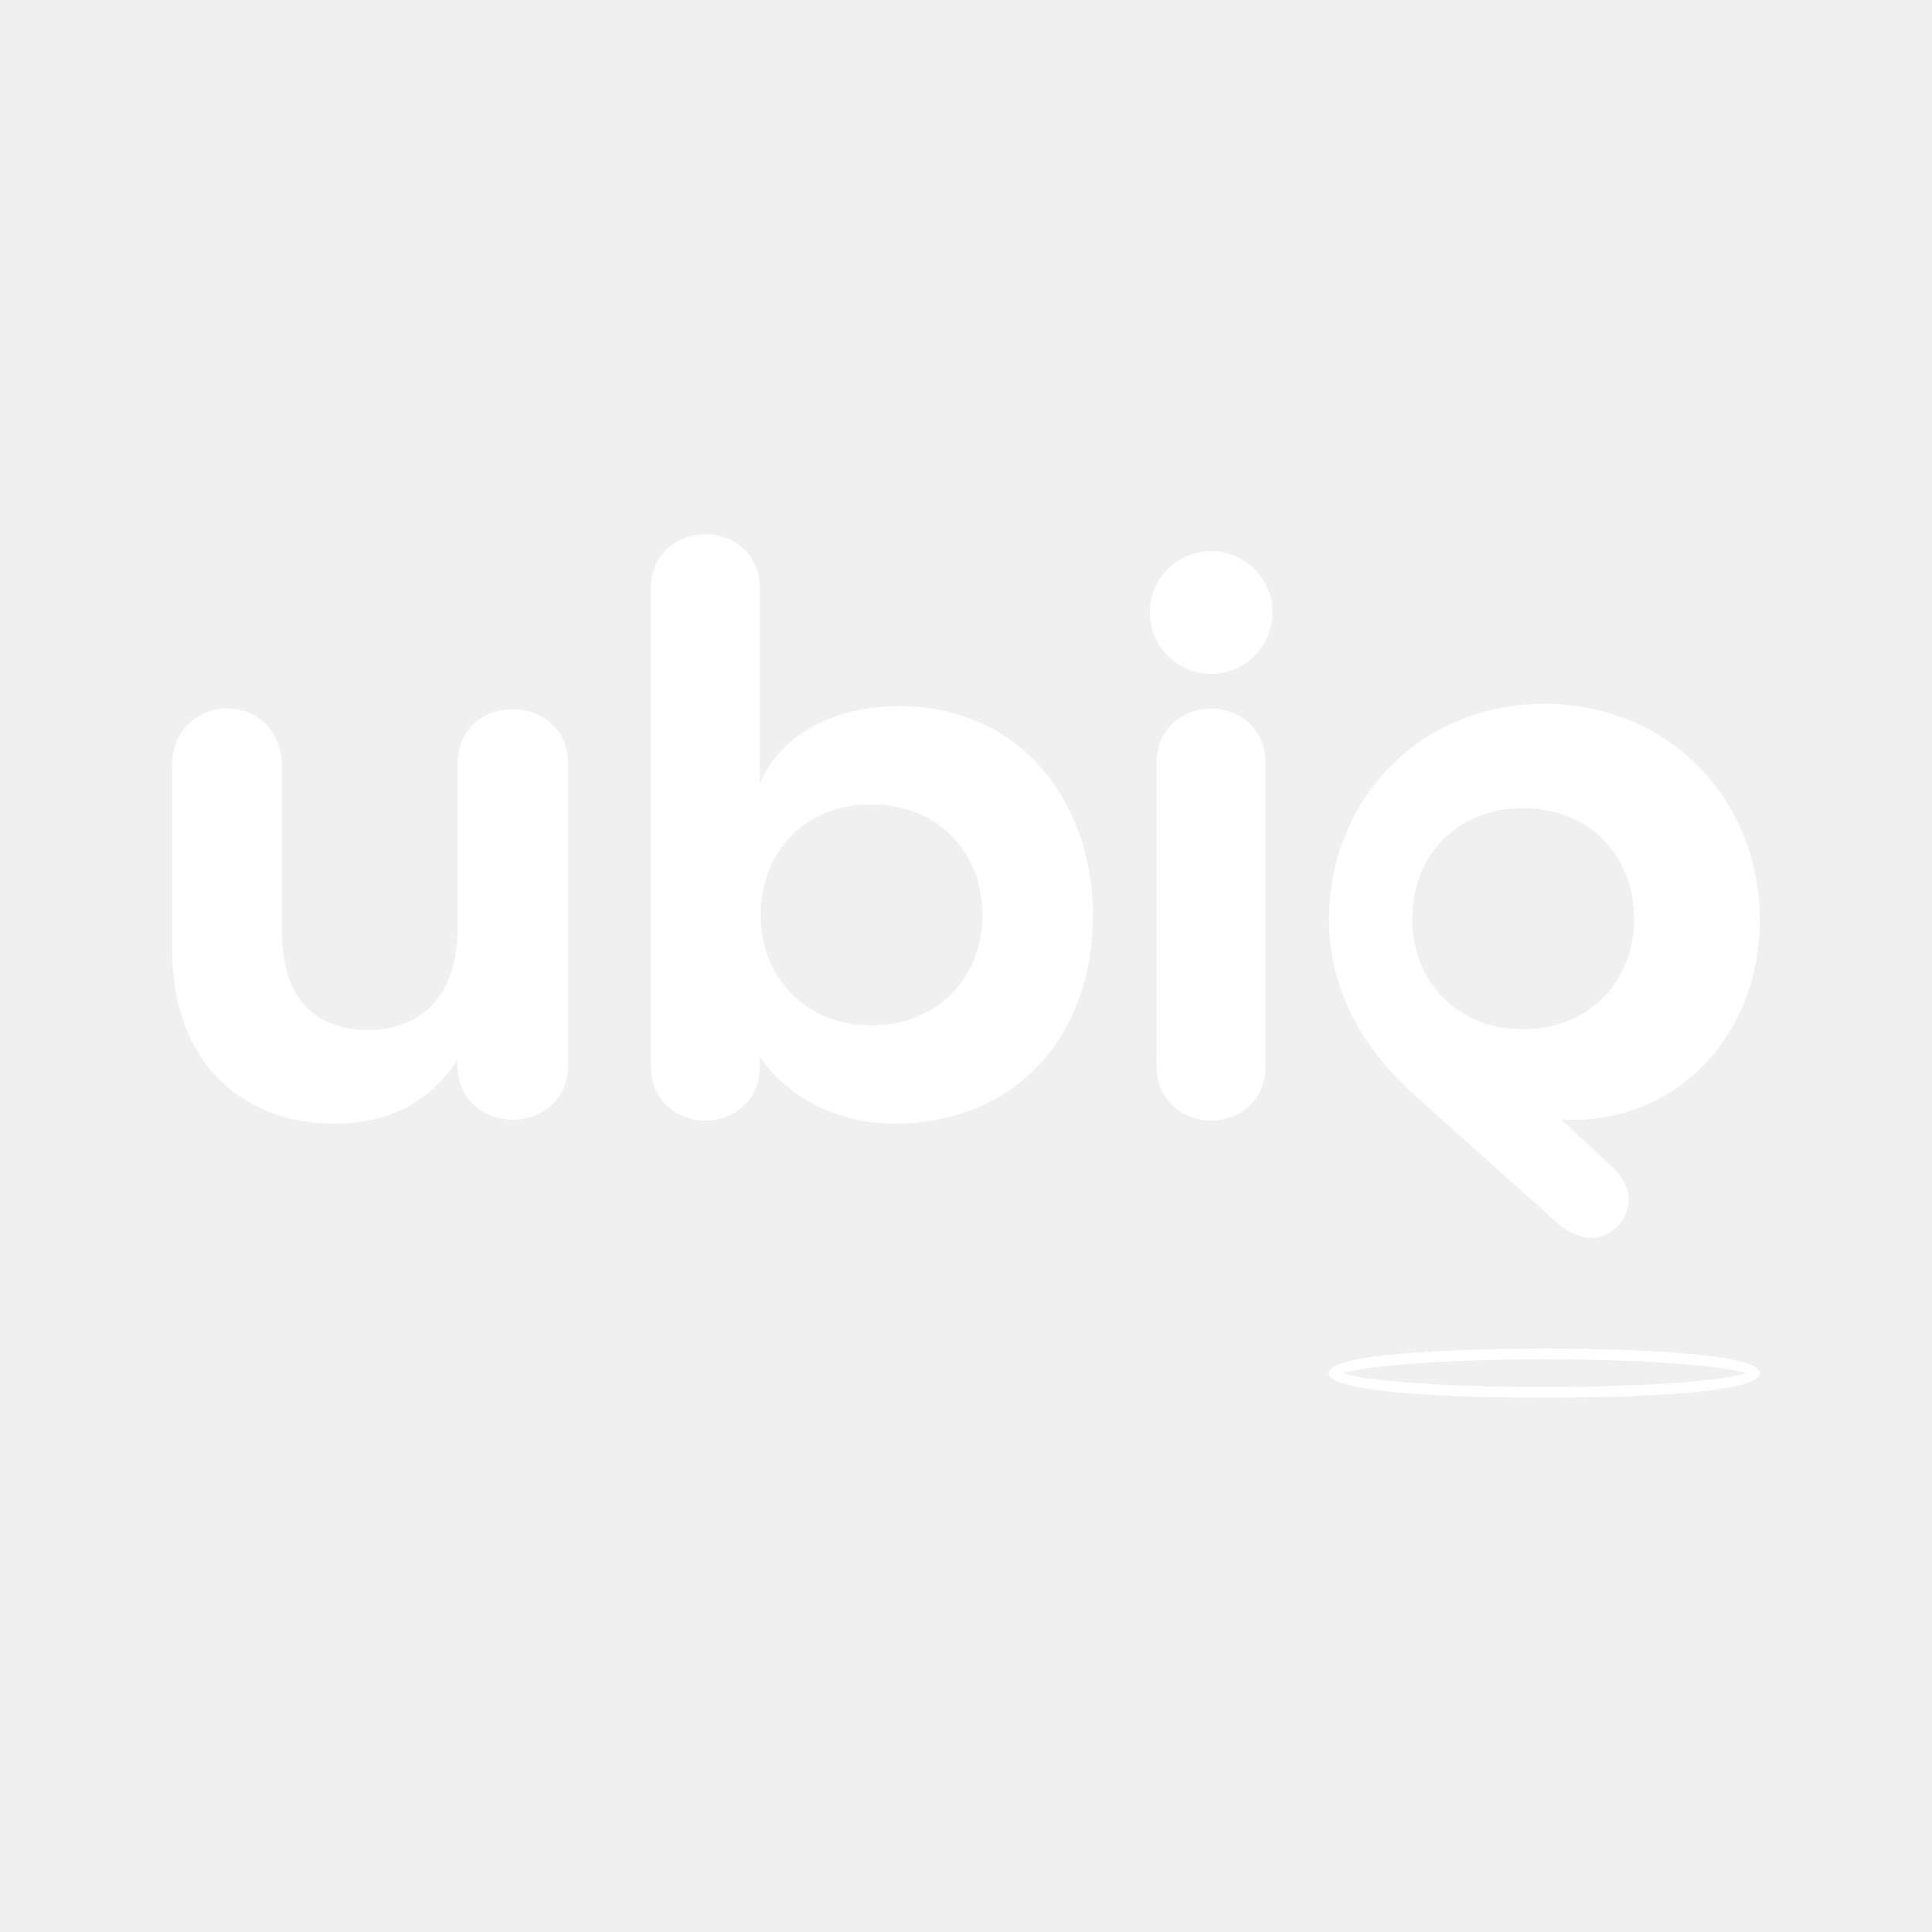
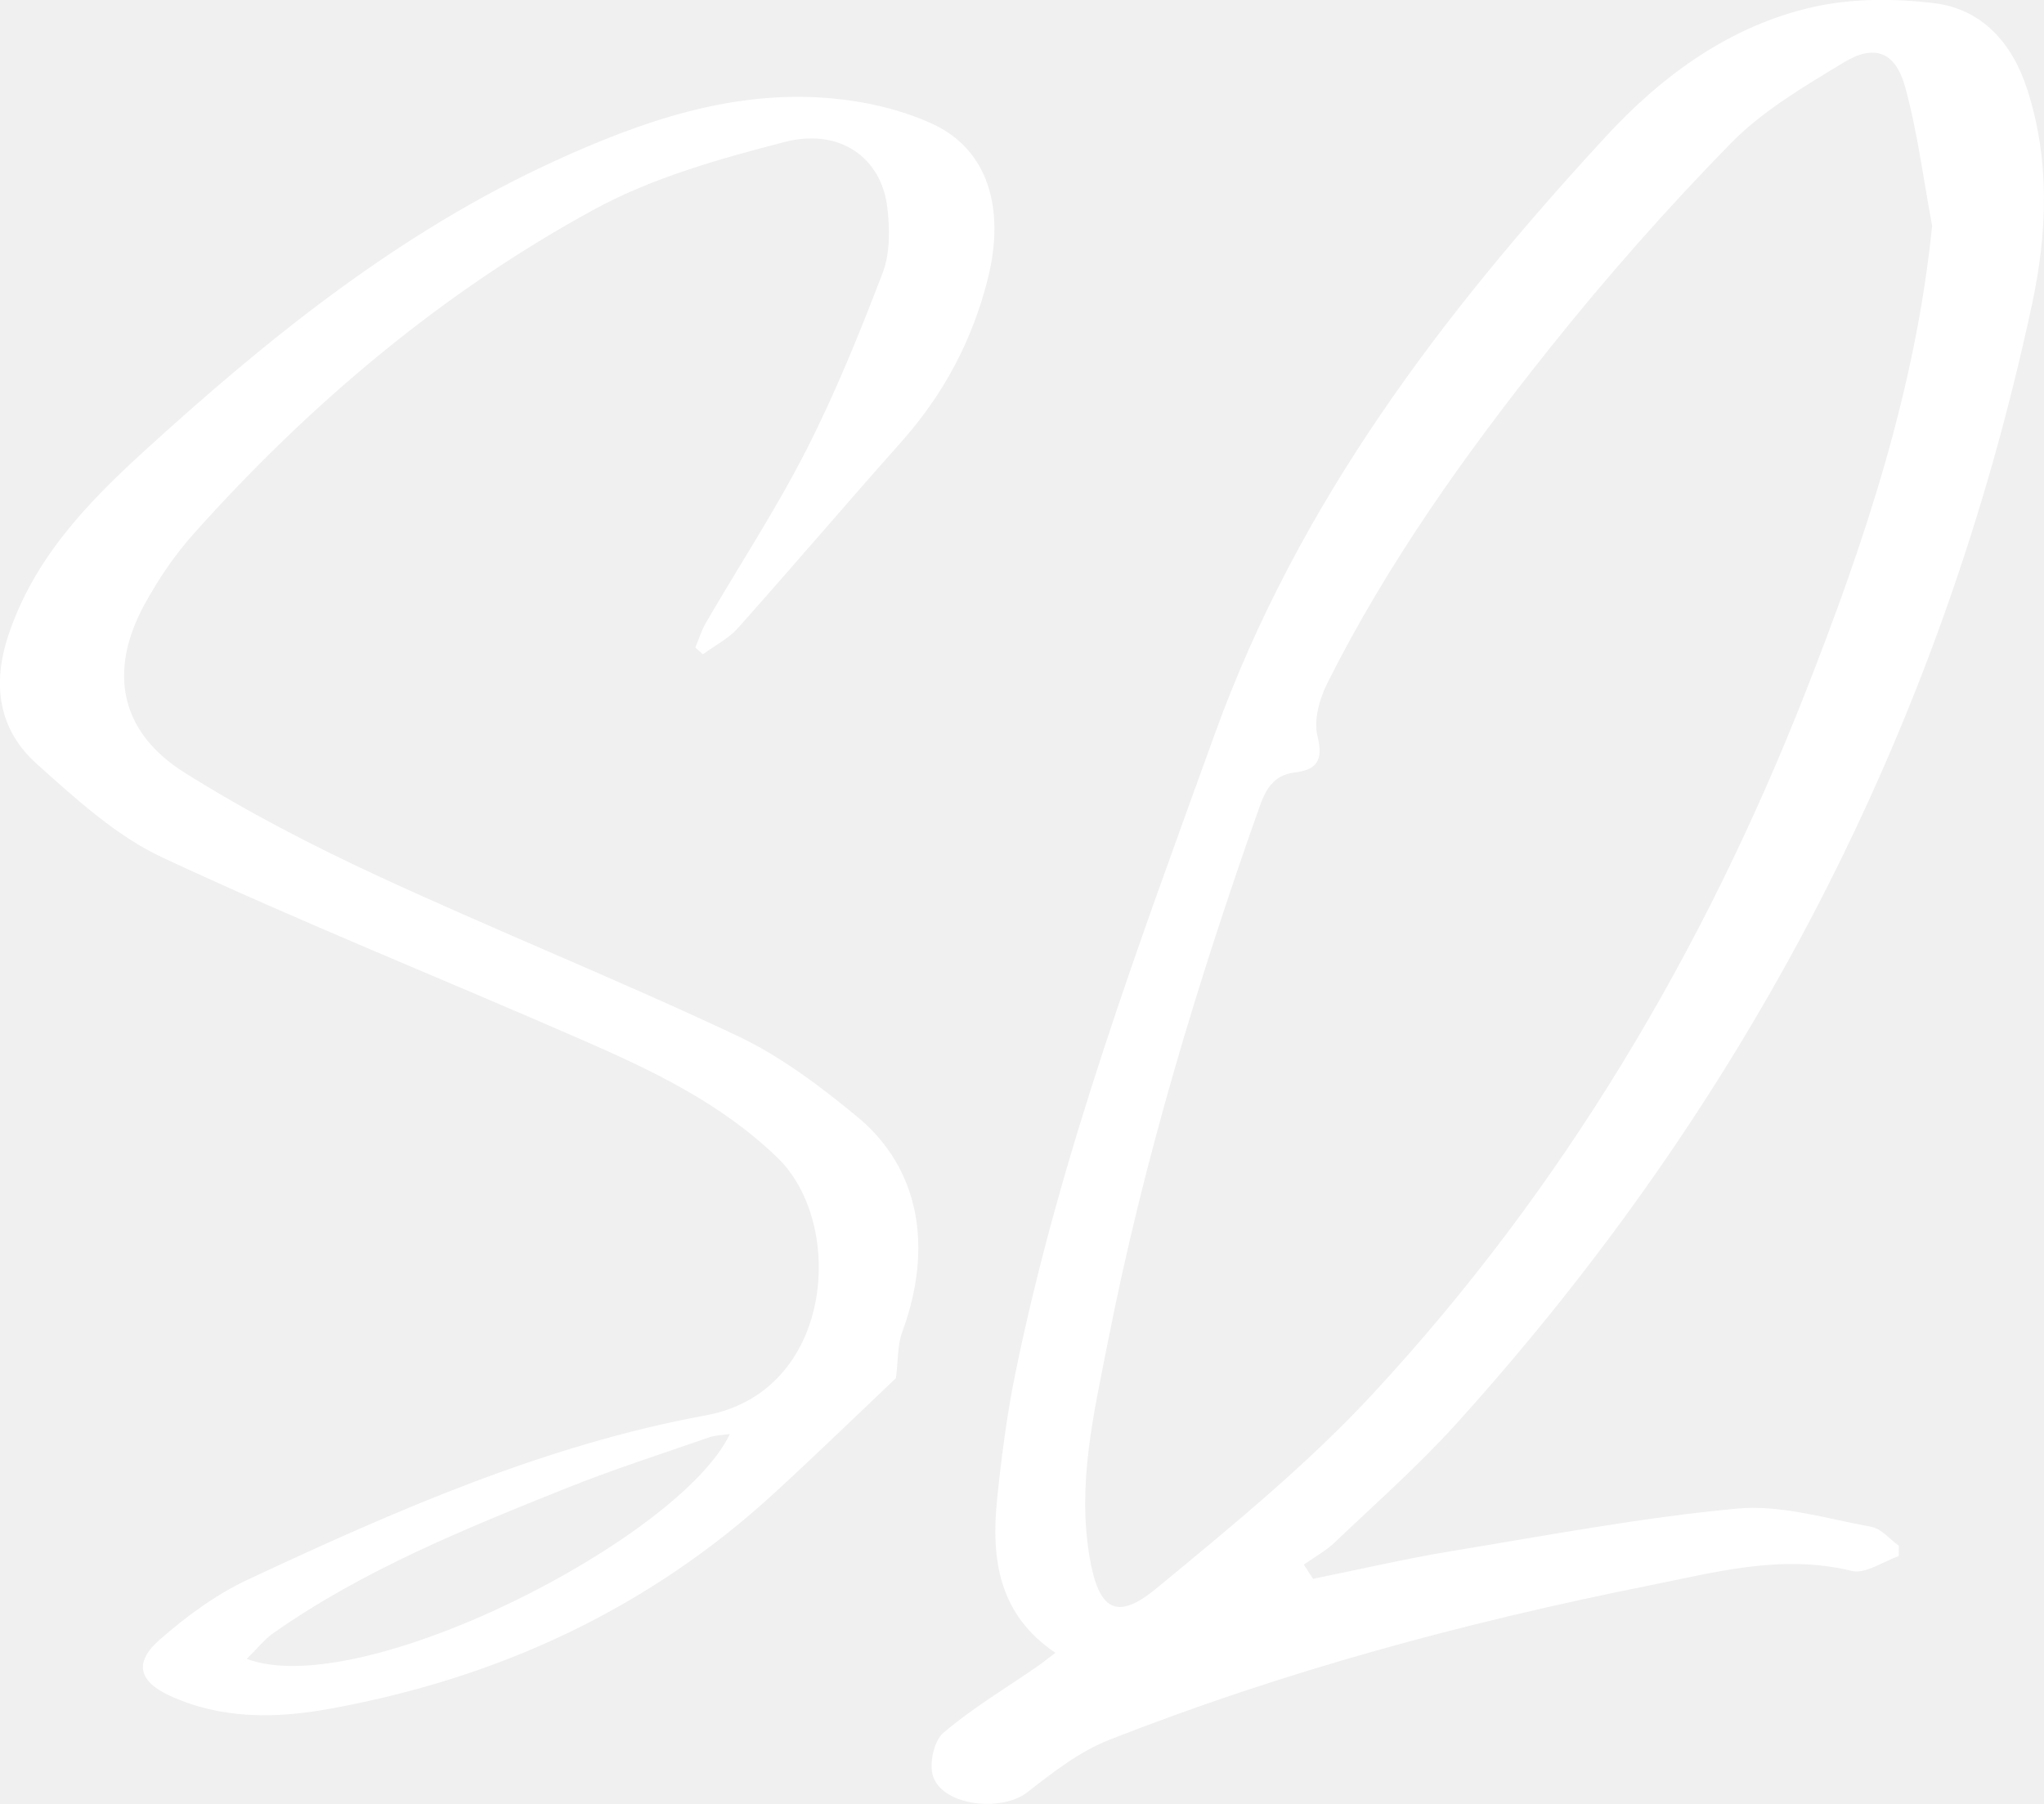
- <svg xmlns="http://www.w3.org/2000/svg" data-name="Capa 1" viewBox="0 0 1080 1080">
-   <path d="M863.33 781.35c-28.27 0-120.48-.99-120.48-13.72s92.21-13.71 120.48-13.71 120.49.99 120.49 13.71-92.22 13.72-120.49 13.72Zm-112.69-13.72c10.14 3.55 50.51 7.76 112.69 7.76s102.56-4.21 112.7-7.76c-10.14-3.55-50.51-7.76-112.7-7.76s-102.55 4.2-112.69 7.76ZM317.55 426.92v168.6c0 20.16-15.87 30.46-30.89 30.46s-30.89-10.3-30.89-30.46v-3.43c-14.16 22.74-36.89 36.03-69.07 36.03-46.76 0-90.52-29.6-90.52-98.24V428.2c0-21.45 15.87-32.18 30.89-32.18s30.46 10.73 30.46 32.18v92.24c0 43.33 24.45 55.34 48.05 55.34 29.17 0 50.19-18.45 50.19-56.63v-92.24c0-20.16 15.45-30.46 30.89-30.46s30.89 10.3 30.89 30.46Zm293.42 84.94c0 66.5-42.47 116.26-111.54 116.26-27.03 0-57.06-11.58-74.65-37.32v5.14c0 20.17-15.44 30.46-30.46 30.46s-30.46-10.3-30.46-30.46V329.1c0-20.17 15.44-30.46 30.46-30.46s30.46 10.3 30.46 30.46v108.96c10.3-25.74 39.47-43.33 77.65-43.33 68.21 0 108.54 53.63 108.54 117.12Zm-61.78-.42c0-36.04-25.74-61.78-62.2-61.78s-61.78 26.17-61.78 61.78 25.74 61.77 61.78 61.77 62.2-25.74 62.2-61.77Zm93.5-169.03c0-18.88 15.44-34.33 34.32-34.33s34.32 15.45 34.32 34.33-15.44 34.32-34.32 34.32-34.32-15.44-34.32-34.32Zm3.86 84.09c0-19.74 15.45-30.46 30.46-30.46s30.46 10.73 30.46 30.46v169.45c0 19.74-15.02 30.46-30.46 30.46-14.59 0-30.46-10.3-30.46-30.46V426.5Zm232.71 199.48c-2.32 0-4.65 0-6.64-.34l29.19 27.2c5.97 5.64 8.62 11.94 8.62 17.58 0 11.6-9.62 21.56-20.9 21.56-4.97 0-11.94-1.99-18.9-8.29l-79.28-70.98c-33.17-29.52-48.43-63.35-48.43-98.18 0-68.99 52.07-121.07 120.41-121.07s120.4 52.08 120.4 121.07c0 63.02-44.78 111.45-104.48 111.45Zm34.2-112.4c0-36.04-25.74-61.78-62.2-61.78s-61.78 26.17-61.78 61.78 25.74 61.77 61.78 61.77 62.2-25.74 62.2-61.77Z" style="fill:#fff;stroke-width:0" />
+ <svg xmlns="http://www.w3.org/2000/svg" id="Capa_1" viewBox="0 0 407.34 359.59">
+   <defs>
+     <style>
+       .cls-1 {
+         fill: #fff;
+       }
+     </style>
+   </defs>
+   <path class="cls-1" d="M261.66,314.72c9.24-1.87,18.43-4.02,27.73-5.55,18.91-3.11,37.8-6.69,56.86-8.46,8.73-.81,17.85,2.04,26.71,3.65,1.98.36,3.65,2.47,5.46,3.77l-.04,2.06c-3.14,1.07-6.64,3.62-9.35,2.95-13.93-3.42-27.21.27-40.51,2.93-36.67,7.35-72.72,17.07-107.56,30.78-5.88,2.32-11.18,6.47-16.24,10.42-5.03,3.93-16.59,2.79-18.73-3.06-.9-2.45.09-7.15,1.98-8.77,5.81-4.96,12.47-8.92,18.79-13.29.93-.64,1.82-1.36,3.57-2.69-11.38-7.65-12.83-18.79-11.62-30.63.87-8.45,1.97-16.92,3.67-25.24,8.96-43.75,24.57-85.35,39.7-127.25,16.7-46.26,45.46-83.91,78.05-119.24,11.16-12.09,24.74-22.03,41.28-25.72,7.69-1.72,16.09-1.7,23.97-.76,9.7,1.17,15.66,8.06,18.61,17.16,4.58,14.14,4,28.67.97,42.84-18.11,84.7-56.73,158.98-114.73,223.18-7.55,8.35-16.05,15.86-24.22,23.64-1.82,1.73-4.11,2.98-6.18,4.44.61.94,1.22,1.88,1.83,2.82ZM385.05,45.05c-1.74-9.27-2.9-18.71-5.4-27.77-1.92-6.97-6.09-8.54-12.2-4.84-7.9,4.79-16.16,9.62-22.53,16.13-12.71,12.99-24.8,26.7-36.14,40.92-16.67,20.9-32.22,42.68-44.26,66.68-1.57,3.14-2.76,7.38-1.96,10.58,1.22,4.86-.19,6.71-4.53,7.23-4.25.51-5.79,3.36-7.06,6.94-12.35,34.89-23.05,70.24-30.19,106.59-2.78,14.16-6.15,28.29-3.63,42.94,1.81,10.52,5.34,12.75,13.34,6.14,14.92-12.31,30.05-24.67,43.15-38.81,37.81-40.83,65.83-88.02,86.15-139.75,11.75-29.91,21.94-60.28,25.25-92.97Z" />
+   <path class="cls-1" d="M138.57,129.09c.7-1.67,1.23-3.45,2.14-5.01,6.67-11.46,13.97-22.59,19.98-34.38,5.81-11.41,10.65-23.36,15.22-35.33,1.48-3.86,1.41-8.63.94-12.86-1.11-10.04-9.45-16.07-20.52-13.2-12.91,3.35-26.18,7.06-37.79,13.37-30.47,16.59-56.78,38.81-79.91,64.68-3.8,4.24-7.08,9.1-9.82,14.1-7.3,13.38-4.9,25.47,7.95,33.54,12.33,7.75,25.38,14.51,38.61,20.64,23.66,10.95,47.9,20.68,71.48,31.8,8.65,4.08,16.6,10.06,24.02,16.2,12.38,10.24,15.16,25.97,8.94,42.85-.97,2.64-.81,5.69-1.26,9.22-7.31,6.93-15.63,15-24.16,22.84-25.32,23.28-55.34,37.08-88.97,43.12-10.56,1.9-21.32,2.03-31.5-2.61-6.28-2.87-7.32-6.66-2.06-11.25,5.3-4.63,11.19-8.97,17.53-11.94,29.4-13.76,59.33-26.88,91.3-32.75,25.51-4.69,27.87-38.16,14.31-51.29-11.28-10.93-24.93-17.4-38.88-23.5-27.89-12.2-56.18-23.53-83.75-36.4-9.25-4.32-17.29-11.72-25.04-18.65-7.6-6.81-8.94-15.76-5.67-25.62,5.01-15.11,15.45-26.12,26.76-36.45,24.93-22.77,51.11-43.9,82.08-58.09,17.38-7.96,35.4-14.23,54.92-12.54,6.94.6,14.16,2.24,20.45,5.14,10.91,5.03,14.51,16.66,11.02,30.72-3.07,12.34-8.83,23.17-17.3,32.68-10.93,12.27-21.57,24.79-32.51,37.05-1.9,2.14-4.65,3.52-7,5.26l-1.51-1.34ZM145.44,285.85c-1.57.24-2.92.24-4.12.66-9.5,3.31-19.1,6.38-28.42,10.12-20.18,8.09-40.36,16.25-58.32,28.83-1.9,1.33-3.39,3.25-5.4,5.21,22.81,8.62,86.37-23.98,96.27-44.82Z" />
</svg>
